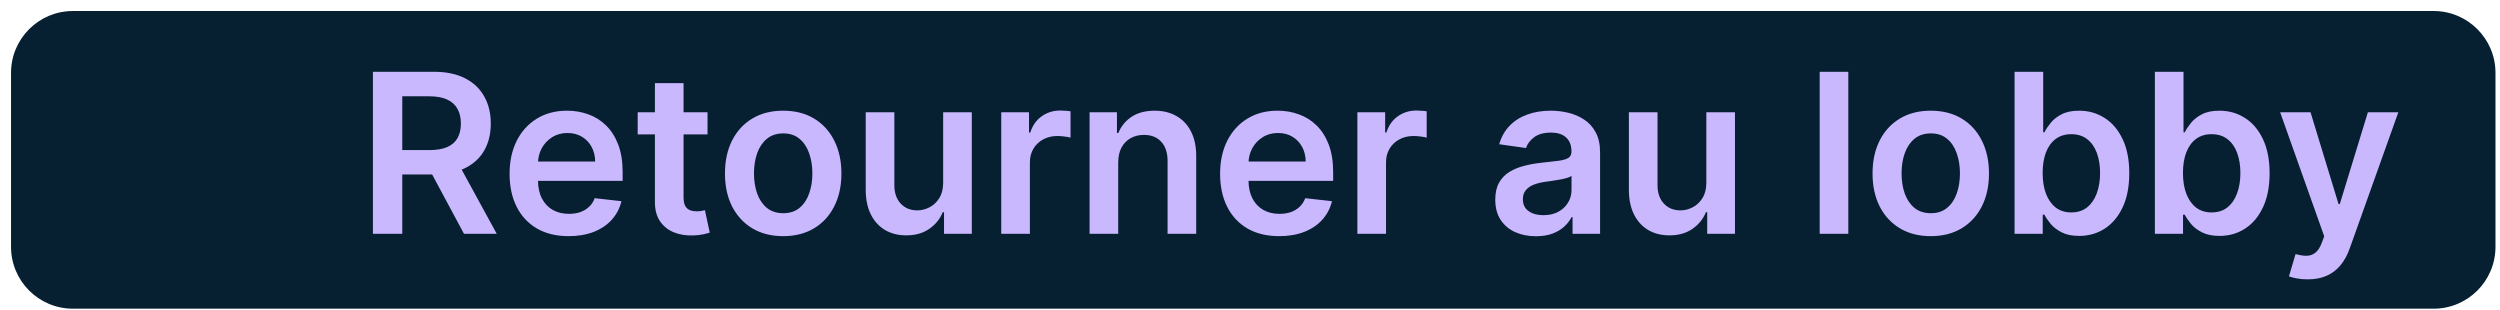
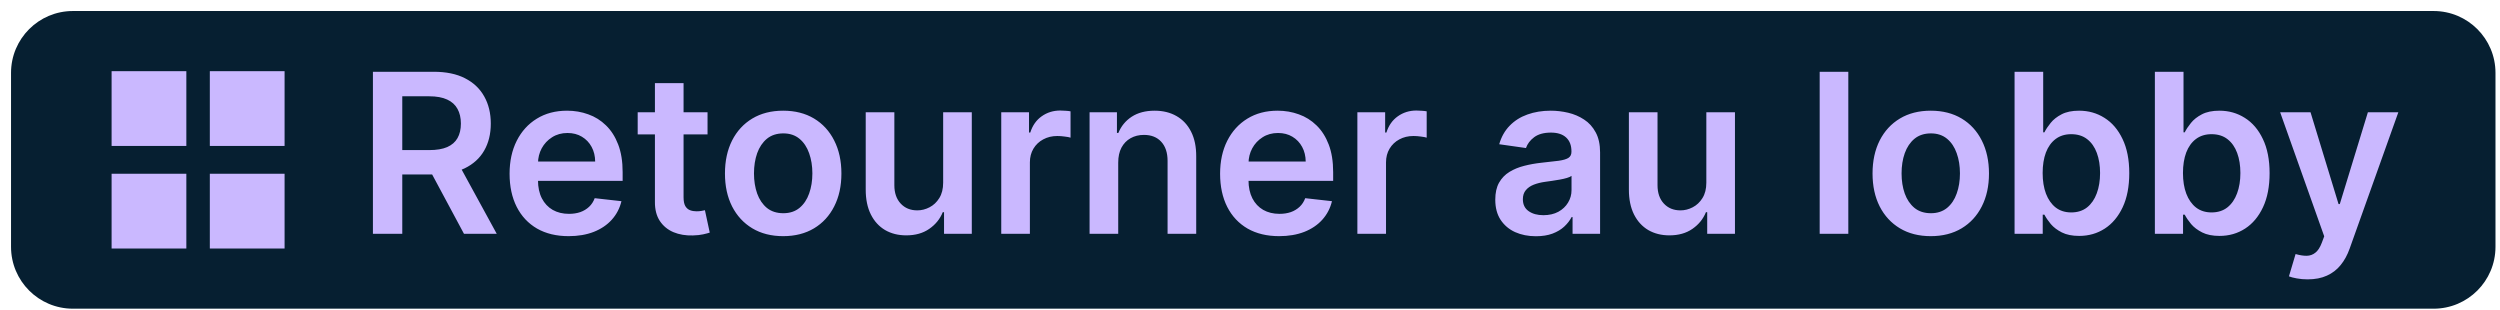
<svg xmlns="http://www.w3.org/2000/svg" width="202" height="25" viewBox="0 0 202 25" fill="none">
  <rect x="0.891" y="0.89" width="200.744" height="24.052" rx="5" fill="#061F31" />
+   <path d="M9.017 5.751H15.057V11.792H9.017V5.751Z" fill="#CAB8FF" />
+   <path d="M9.017 14.039H15.057V20.08H9.017V14.039Z" fill="#CAB8FF" />
+   <path d="M16.954 14.039H22.994V20.08H16.954V14.039Z" fill="#CAB8FF" />
+   <path d="M16.954 5.751H22.994V11.792H16.954V5.751Z" fill="#CAB8FF" />
  <path d="M30.132 18.89V5.799H35.041C36.047 5.799 36.891 5.973 37.572 6.323C38.258 6.672 38.776 7.162 39.126 7.793C39.479 8.419 39.656 9.15 39.656 9.986C39.656 10.825 39.477 11.554 39.119 12.172C38.766 12.785 38.243 13.26 37.553 13.597C36.863 13.929 36.015 14.096 35.009 14.096H31.513V12.127H34.69C35.278 12.127 35.759 12.046 36.134 11.884C36.509 11.718 36.786 11.477 36.965 11.162C37.148 10.842 37.24 10.45 37.24 9.986C37.24 9.521 37.148 9.125 36.965 8.797C36.782 8.464 36.503 8.213 36.128 8.042C35.753 7.868 35.269 7.78 34.677 7.78H32.504V18.89H30.132ZM36.895 12.958L40.136 18.89H37.489L34.306 12.958H36.895ZM45.943 19.081C44.958 19.081 44.108 18.877 43.392 18.468C42.681 18.054 42.133 17.471 41.75 16.716C41.366 15.958 41.174 15.065 41.174 14.038C41.174 13.028 41.366 12.142 41.75 11.379C42.137 10.612 42.678 10.015 43.373 9.589C44.068 9.159 44.884 8.944 45.821 8.944C46.426 8.944 46.997 9.042 47.534 9.238C48.076 9.429 48.553 9.728 48.966 10.133C49.384 10.537 49.712 11.053 49.951 11.679C50.189 12.302 50.309 13.043 50.309 13.904V14.613H42.261V13.054H48.09C48.086 12.611 47.99 12.216 47.803 11.871C47.615 11.522 47.353 11.247 47.017 11.047C46.684 10.846 46.296 10.746 45.853 10.746C45.38 10.746 44.965 10.861 44.607 11.091C44.249 11.317 43.97 11.616 43.769 11.986C43.573 12.353 43.473 12.755 43.469 13.194V14.556C43.469 15.127 43.573 15.617 43.782 16.026C43.991 16.431 44.283 16.742 44.658 16.959C45.033 17.172 45.472 17.279 45.975 17.279C46.311 17.279 46.616 17.232 46.889 17.138C47.161 17.04 47.398 16.898 47.598 16.71C47.799 16.523 47.95 16.29 48.052 16.013L50.213 16.256C50.076 16.827 49.816 17.326 49.433 17.752C49.053 18.174 48.568 18.502 47.975 18.736C47.383 18.966 46.706 19.081 45.943 19.081ZM57.169 9.071V10.861H51.525V9.071H57.169ZM52.918 6.719H55.232V15.937C55.232 16.248 55.279 16.486 55.373 16.652C55.471 16.814 55.599 16.925 55.756 16.985C55.914 17.044 56.089 17.074 56.28 17.074C56.425 17.074 56.557 17.064 56.677 17.042C56.8 17.021 56.894 17.002 56.958 16.985L57.348 18.794C57.224 18.836 57.047 18.883 56.817 18.934C56.591 18.985 56.314 19.015 55.986 19.024C55.407 19.041 54.885 18.954 54.42 18.762C53.956 18.566 53.587 18.263 53.314 17.854C53.046 17.445 52.914 16.934 52.918 16.32V6.719ZM63.281 19.081C62.322 19.081 61.491 18.87 60.788 18.449C60.085 18.027 59.54 17.436 59.152 16.678C58.768 15.919 58.577 15.033 58.577 14.019C58.577 13.005 58.768 12.116 59.152 11.353C59.54 10.591 60.085 9.998 60.788 9.576C61.491 9.155 62.322 8.944 63.281 8.944C64.24 8.944 65.071 9.155 65.774 9.576C66.477 9.998 67.02 10.591 67.404 11.353C67.792 12.116 67.986 13.005 67.986 14.019C67.986 15.033 67.792 15.919 67.404 16.678C67.02 17.436 66.477 18.027 65.774 18.449C65.071 18.87 64.24 19.081 63.281 19.081ZM63.294 17.228C63.814 17.228 64.249 17.085 64.598 16.799C64.947 16.51 65.207 16.122 65.378 15.636C65.552 15.15 65.64 14.609 65.64 14.012C65.64 13.412 65.552 12.868 65.378 12.383C65.207 11.893 64.947 11.503 64.598 11.213C64.249 10.923 63.814 10.778 63.294 10.778C62.761 10.778 62.318 10.923 61.964 11.213C61.615 11.503 61.353 11.893 61.178 12.383C61.008 12.868 60.922 13.412 60.922 14.012C60.922 14.609 61.008 15.15 61.178 15.636C61.353 16.122 61.615 16.51 61.964 16.799C62.318 17.085 62.761 17.228 63.294 17.228ZM76.207 14.76V9.071H78.521V18.89H76.278V17.145H76.175C75.954 17.694 75.59 18.144 75.082 18.493C74.58 18.843 73.96 19.017 73.222 19.017C72.579 19.017 72.01 18.875 71.516 18.589C71.026 18.299 70.642 17.88 70.365 17.33C70.088 16.776 69.95 16.107 69.95 15.323V9.071H72.264V14.965C72.264 15.587 72.434 16.081 72.775 16.448C73.116 16.814 73.563 16.998 74.117 16.998C74.458 16.998 74.788 16.915 75.108 16.748C75.428 16.582 75.69 16.335 75.894 16.007C76.103 15.674 76.207 15.259 76.207 14.76ZM80.901 18.89V9.071H83.144V10.708H83.247C83.426 10.141 83.733 9.704 84.167 9.397C84.606 9.086 85.107 8.931 85.669 8.931C85.797 8.931 85.94 8.937 86.098 8.95C86.26 8.959 86.394 8.973 86.5 8.995V11.123C86.402 11.089 86.247 11.059 86.034 11.034C85.825 11.004 85.622 10.989 85.426 10.989C85.004 10.989 84.625 11.081 84.289 11.264C83.956 11.443 83.694 11.692 83.502 12.012C83.311 12.331 83.215 12.7 83.215 13.118V18.89H80.901ZM90.352 13.137V18.89H88.038V9.071H90.249V10.74H90.364C90.59 10.19 90.95 9.753 91.445 9.429C91.943 9.106 92.559 8.944 93.292 8.944C93.969 8.944 94.56 9.089 95.062 9.378C95.57 9.668 95.962 10.088 96.239 10.637C96.52 11.187 96.658 11.854 96.654 12.638V18.89H94.34V12.996C94.34 12.34 94.17 11.826 93.829 11.456C93.492 11.085 93.025 10.9 92.429 10.9C92.024 10.9 91.664 10.989 91.349 11.168C91.038 11.343 90.793 11.596 90.614 11.929C90.439 12.261 90.352 12.664 90.352 13.137ZM103.353 19.081C102.369 19.081 101.518 18.877 100.802 18.468C100.091 18.054 99.543 17.471 99.16 16.716C98.776 15.958 98.584 15.065 98.584 14.038C98.584 13.028 98.776 12.142 99.16 11.379C99.547 10.612 100.089 10.015 100.783 9.589C101.478 9.159 102.294 8.944 103.231 8.944C103.837 8.944 104.408 9.042 104.945 9.238C105.486 9.429 105.963 9.728 106.376 10.133C106.794 10.537 107.122 11.053 107.361 11.679C107.599 12.302 107.719 13.043 107.719 13.904V14.613H99.671V13.054H105.501C105.496 12.611 105.4 12.216 105.213 11.871C105.025 11.522 104.763 11.247 104.427 11.047C104.094 10.846 103.707 10.746 103.263 10.746C102.79 10.746 102.375 10.861 102.017 11.091C101.659 11.317 101.38 11.616 101.18 11.986C100.984 12.353 100.883 12.755 100.879 13.194V14.556C100.879 15.127 100.984 15.617 101.192 16.026C101.401 16.431 101.693 16.742 102.068 16.959C102.443 17.172 102.882 17.279 103.385 17.279C103.722 17.279 104.026 17.232 104.299 17.138C104.572 17.04 104.808 16.898 105.008 16.71C105.209 16.523 105.36 16.29 105.462 16.013L107.623 16.256C107.486 16.827 107.226 17.326 106.843 17.752C106.464 18.174 105.978 18.502 105.386 18.736C104.793 18.966 104.116 19.081 103.353 19.081ZM109.676 18.89V9.071H111.92V10.708H112.022C112.201 10.141 112.508 9.704 112.943 9.397C113.381 9.086 113.882 8.931 114.445 8.931C114.573 8.931 114.715 8.937 114.873 8.95C115.035 8.959 115.169 8.973 115.276 8.995V11.123C115.178 11.089 115.022 11.059 114.809 11.034C114.6 11.004 114.398 10.989 114.202 10.989C113.78 10.989 113.401 11.081 113.064 11.264C112.732 11.443 112.47 11.692 112.278 12.012C112.086 12.331 111.99 12.7 111.99 13.118V18.89H109.676ZM124.103 19.088C123.481 19.088 122.921 18.977 122.422 18.755C121.928 18.53 121.536 18.197 121.246 17.758C120.96 17.319 120.818 16.778 120.818 16.135C120.818 15.581 120.92 15.123 121.124 14.76C121.329 14.398 121.608 14.108 121.962 13.891C122.315 13.674 122.714 13.51 123.157 13.399C123.604 13.284 124.067 13.201 124.544 13.15C125.119 13.09 125.586 13.037 125.944 12.99C126.302 12.939 126.562 12.862 126.724 12.76C126.89 12.653 126.973 12.489 126.973 12.268V12.229C126.973 11.748 126.83 11.375 126.545 11.111C126.259 10.846 125.848 10.714 125.311 10.714C124.744 10.714 124.295 10.838 123.962 11.085C123.634 11.332 123.413 11.624 123.298 11.961L121.137 11.654C121.308 11.057 121.589 10.559 121.981 10.158C122.373 9.753 122.852 9.451 123.419 9.25C123.986 9.046 124.612 8.944 125.298 8.944C125.771 8.944 126.242 8.999 126.711 9.11C127.18 9.221 127.608 9.404 127.996 9.66C128.384 9.911 128.695 10.254 128.929 10.689C129.168 11.123 129.287 11.667 129.287 12.319V18.89H127.063V17.541H126.986C126.845 17.814 126.647 18.069 126.391 18.308C126.14 18.542 125.823 18.732 125.439 18.877C125.06 19.017 124.614 19.088 124.103 19.088ZM124.704 17.387C125.168 17.387 125.571 17.296 125.912 17.113C126.253 16.925 126.515 16.678 126.698 16.371C126.886 16.064 126.979 15.73 126.979 15.368V14.211C126.907 14.27 126.783 14.326 126.609 14.377C126.438 14.428 126.247 14.473 126.033 14.511C125.82 14.549 125.609 14.584 125.401 14.613C125.192 14.643 125.011 14.669 124.857 14.69C124.512 14.737 124.203 14.814 123.93 14.92C123.658 15.027 123.443 15.176 123.285 15.368C123.127 15.555 123.048 15.798 123.048 16.096C123.048 16.523 123.204 16.844 123.515 17.061C123.826 17.279 124.222 17.387 124.704 17.387ZM137.872 14.76V9.071H140.185V18.89H137.942V17.145H137.84C137.618 17.694 137.254 18.144 136.747 18.493C136.244 18.843 135.624 19.017 134.886 19.017C134.243 19.017 133.674 18.875 133.18 18.589C132.69 18.299 132.306 17.88 132.029 17.33C131.752 16.776 131.614 16.107 131.614 15.323V9.071H133.928V14.965C133.928 15.587 134.098 16.081 134.439 16.448C134.78 16.814 135.227 16.998 135.781 16.998C136.122 16.998 136.453 16.915 136.772 16.748C137.092 16.582 137.354 16.335 137.558 16.007C137.767 15.674 137.872 15.259 137.872 14.76ZM149.344 5.799V18.89H147.03V5.799H149.344ZM156.006 19.081C155.047 19.081 154.216 18.87 153.513 18.449C152.81 18.027 152.264 17.436 151.877 16.678C151.493 15.919 151.301 15.033 151.301 14.019C151.301 13.005 151.493 12.116 151.877 11.353C152.264 10.591 152.81 9.998 153.513 9.576C154.216 9.155 155.047 8.944 156.006 8.944C156.965 8.944 157.796 9.155 158.499 9.576C159.202 9.998 159.745 10.591 160.129 11.353C160.516 12.116 160.71 13.005 160.71 14.019C160.71 15.033 160.516 15.919 160.129 16.678C159.745 17.436 159.202 18.027 158.499 18.449C157.796 18.87 156.965 19.081 156.006 19.081ZM156.019 17.228C156.538 17.228 156.973 17.085 157.323 16.799C157.672 16.51 157.932 16.122 158.102 15.636C158.277 15.15 158.364 14.609 158.364 14.012C158.364 13.412 158.277 12.868 158.102 12.383C157.932 11.893 157.672 11.503 157.323 11.213C156.973 10.923 156.538 10.778 156.019 10.778C155.486 10.778 155.043 10.923 154.689 11.213C154.34 11.503 154.078 11.893 153.903 12.383C153.732 12.868 153.647 13.412 153.647 14.012C153.647 14.609 153.732 15.15 153.903 15.636C154.078 16.122 154.34 16.51 154.689 16.799C155.043 17.085 155.486 17.228 156.019 17.228ZM162.777 18.89V5.799H165.09V10.695H165.186C165.306 10.456 165.474 10.203 165.691 9.934C165.909 9.662 166.203 9.429 166.573 9.238C166.944 9.042 167.417 8.944 167.992 8.944C168.751 8.944 169.435 9.138 170.044 9.525C170.658 9.909 171.144 10.478 171.502 11.232C171.864 11.982 172.045 12.902 172.045 13.993C172.045 15.072 171.868 15.988 171.514 16.742C171.161 17.496 170.679 18.072 170.07 18.468C169.46 18.864 168.77 19.062 167.999 19.062C167.436 19.062 166.97 18.968 166.599 18.781C166.228 18.593 165.93 18.368 165.704 18.103C165.483 17.835 165.31 17.581 165.186 17.343H165.052V18.89H162.777ZM165.046 13.981C165.046 14.616 165.135 15.172 165.314 15.649C165.497 16.126 165.759 16.499 166.1 16.767C166.446 17.032 166.863 17.164 167.353 17.164C167.865 17.164 168.293 17.027 168.638 16.755C168.983 16.478 169.243 16.101 169.418 15.623C169.597 15.142 169.686 14.594 169.686 13.981C169.686 13.371 169.599 12.83 169.424 12.357C169.25 11.884 168.99 11.513 168.644 11.245C168.299 10.976 167.869 10.842 167.353 10.842C166.859 10.842 166.439 10.972 166.094 11.232C165.749 11.492 165.487 11.856 165.308 12.325C165.133 12.794 165.046 13.346 165.046 13.981ZM174.114 18.89V5.799H176.428V10.695H176.524C176.644 10.456 176.812 10.203 177.029 9.934C177.247 9.662 177.541 9.429 177.911 9.238C178.282 9.042 178.755 8.944 179.33 8.944C180.089 8.944 180.773 9.138 181.382 9.525C181.996 9.909 182.482 10.478 182.84 11.232C183.202 11.982 183.383 12.902 183.383 13.993C183.383 15.072 183.206 15.988 182.852 16.742C182.499 17.496 182.017 18.072 181.408 18.468C180.798 18.864 180.108 19.062 179.337 19.062C178.774 19.062 178.308 18.968 177.937 18.781C177.566 18.593 177.268 18.368 177.042 18.103C176.82 17.835 176.648 17.581 176.524 17.343H176.39V18.89H174.114ZM176.384 13.981C176.384 14.616 176.473 15.172 176.652 15.649C176.835 16.126 177.097 16.499 177.438 16.767C177.783 17.032 178.201 17.164 178.691 17.164C179.203 17.164 179.631 17.027 179.976 16.755C180.321 16.478 180.581 16.101 180.756 15.623C180.935 15.142 181.024 14.594 181.024 13.981C181.024 13.371 180.937 12.83 180.762 12.357C180.587 11.884 180.328 11.513 179.982 11.245C179.637 10.976 179.207 10.842 178.691 10.842C178.197 10.842 177.777 10.972 177.432 11.232C177.087 11.492 176.825 11.856 176.646 12.325C176.471 12.794 176.384 13.346 176.384 13.981ZM186.454 22.572C186.139 22.572 185.847 22.546 185.579 22.495C185.314 22.448 185.103 22.392 184.946 22.329L185.483 20.526C185.819 20.624 186.12 20.671 186.384 20.667C186.648 20.662 186.88 20.579 187.081 20.417C187.285 20.26 187.458 19.995 187.598 19.625L187.797 19.094L184.236 9.071H186.691L188.954 16.486H189.056L191.325 9.071H193.786L189.855 20.079C189.672 20.599 189.429 21.044 189.126 21.415C188.824 21.79 188.453 22.075 188.014 22.271C187.579 22.471 187.059 22.572 186.454 22.572Z" fill="#CAB8FF" />
</svg>
